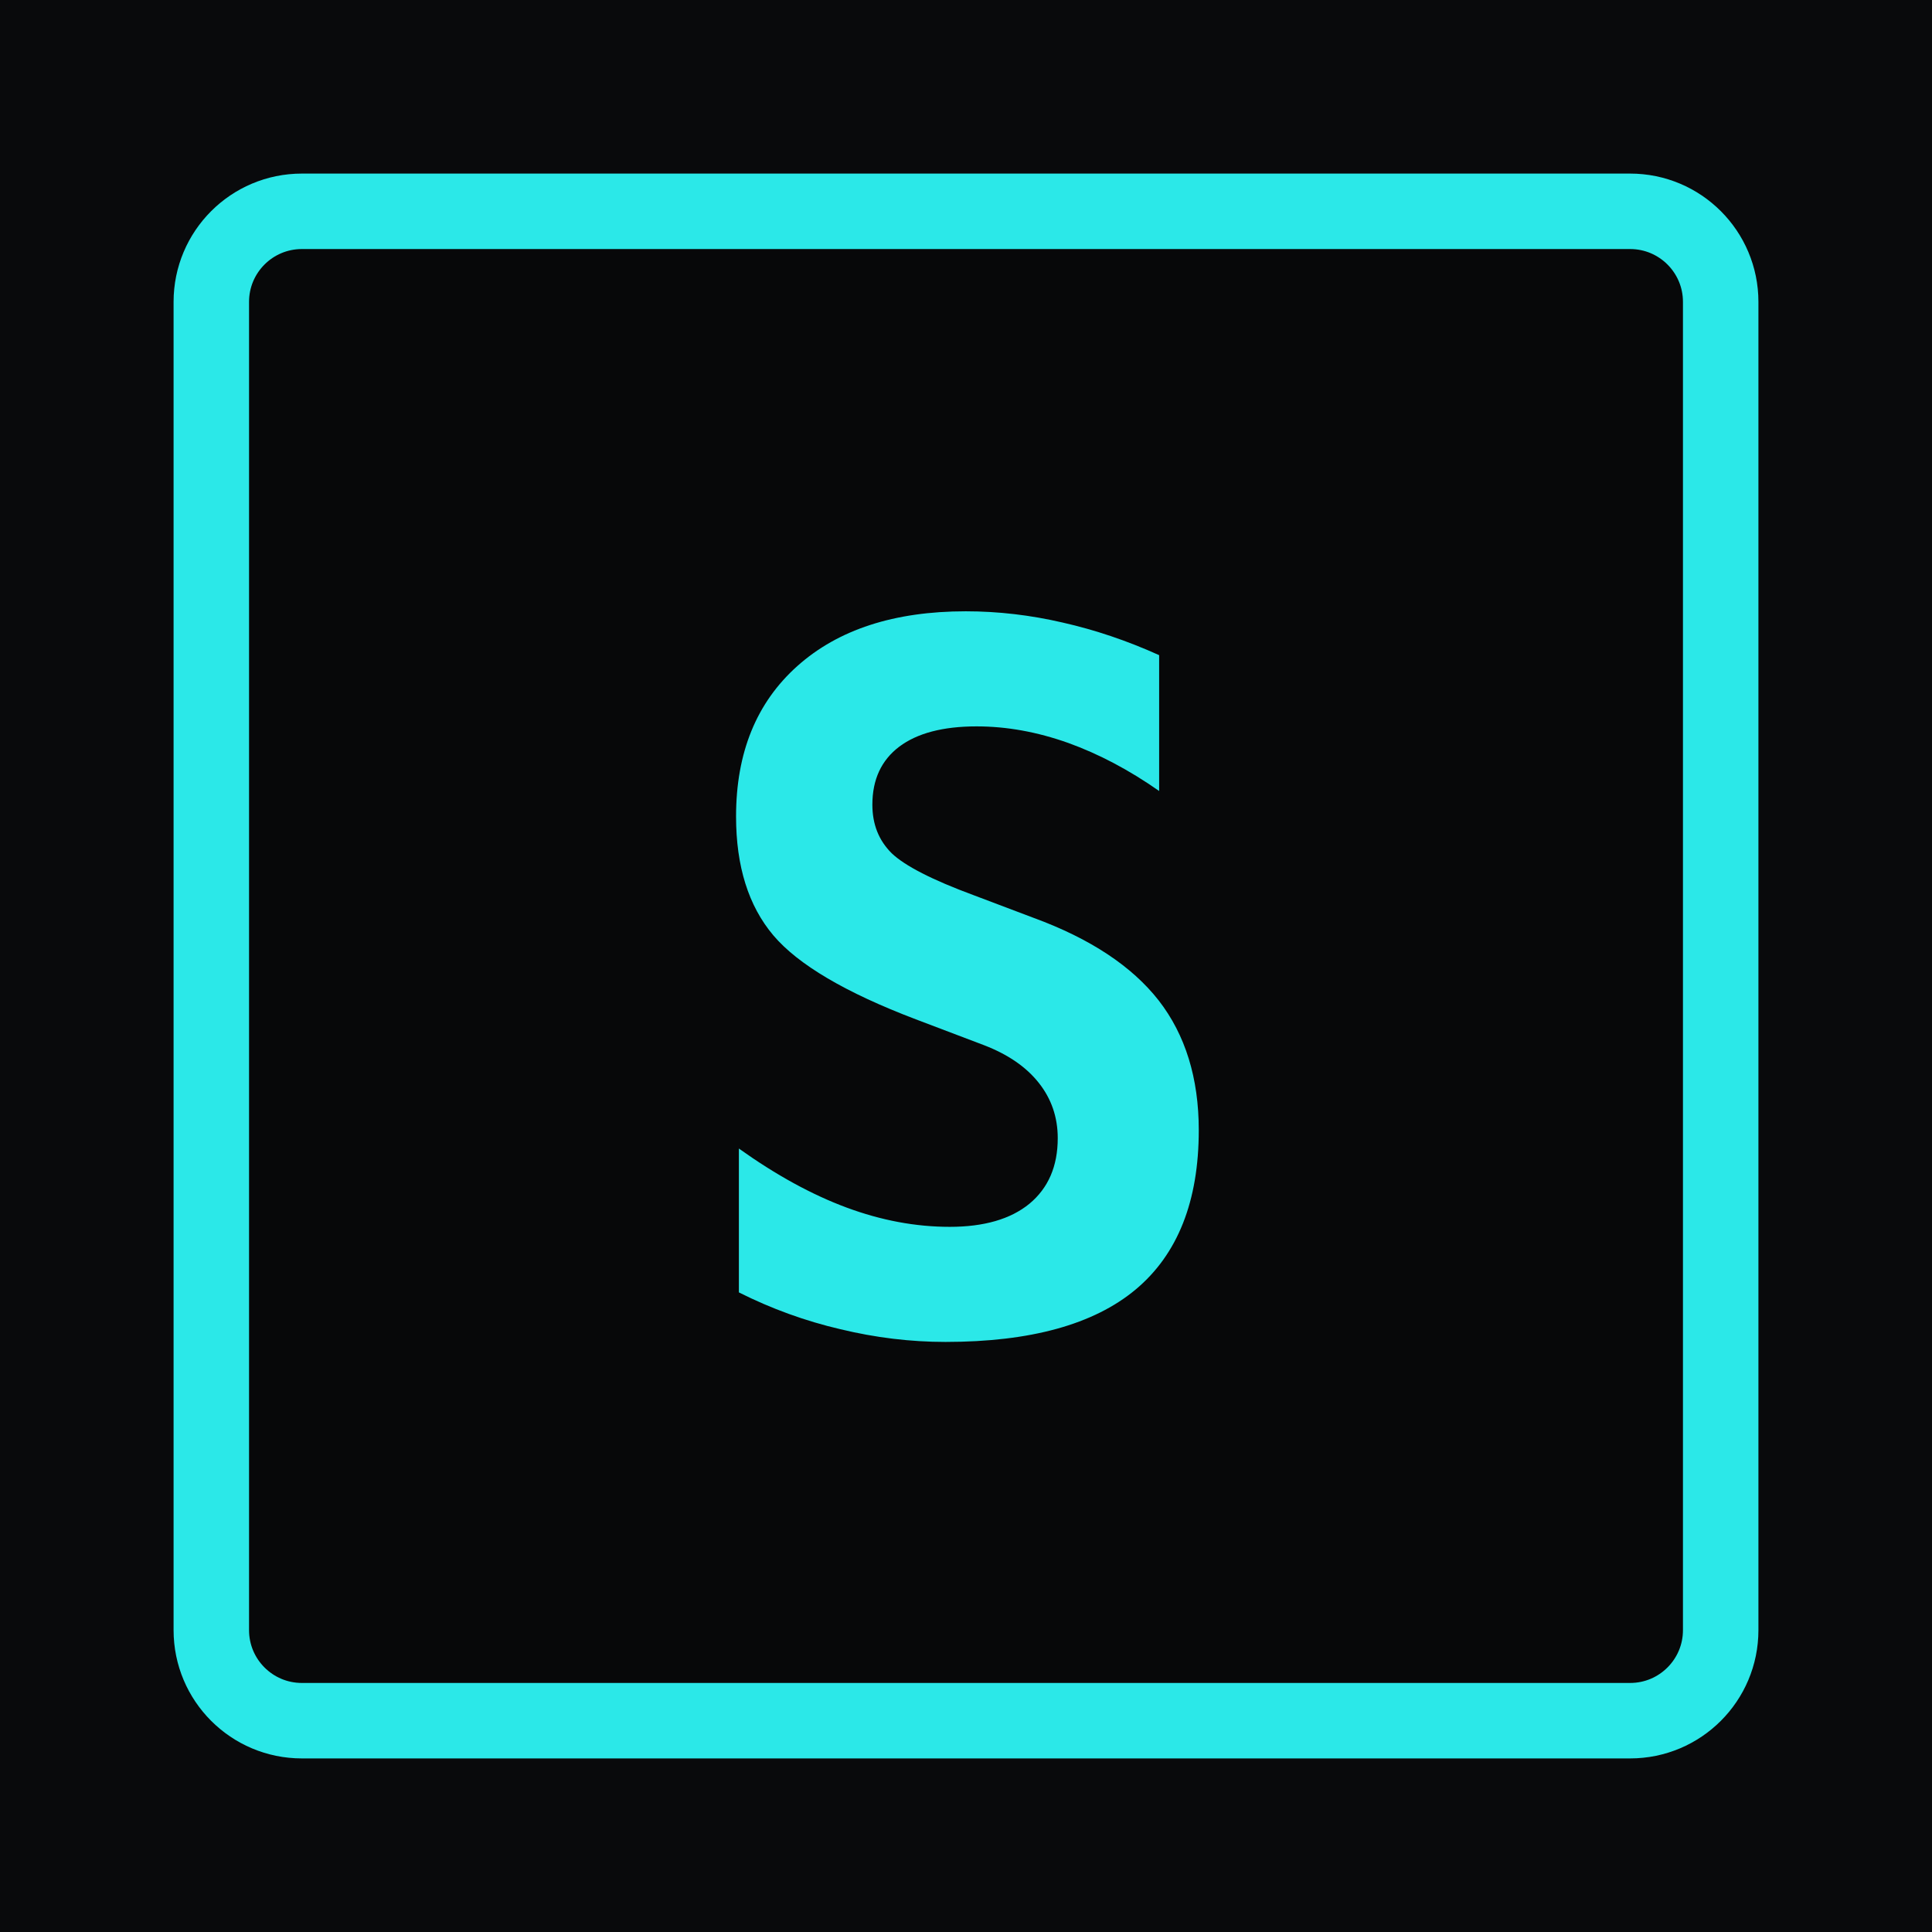
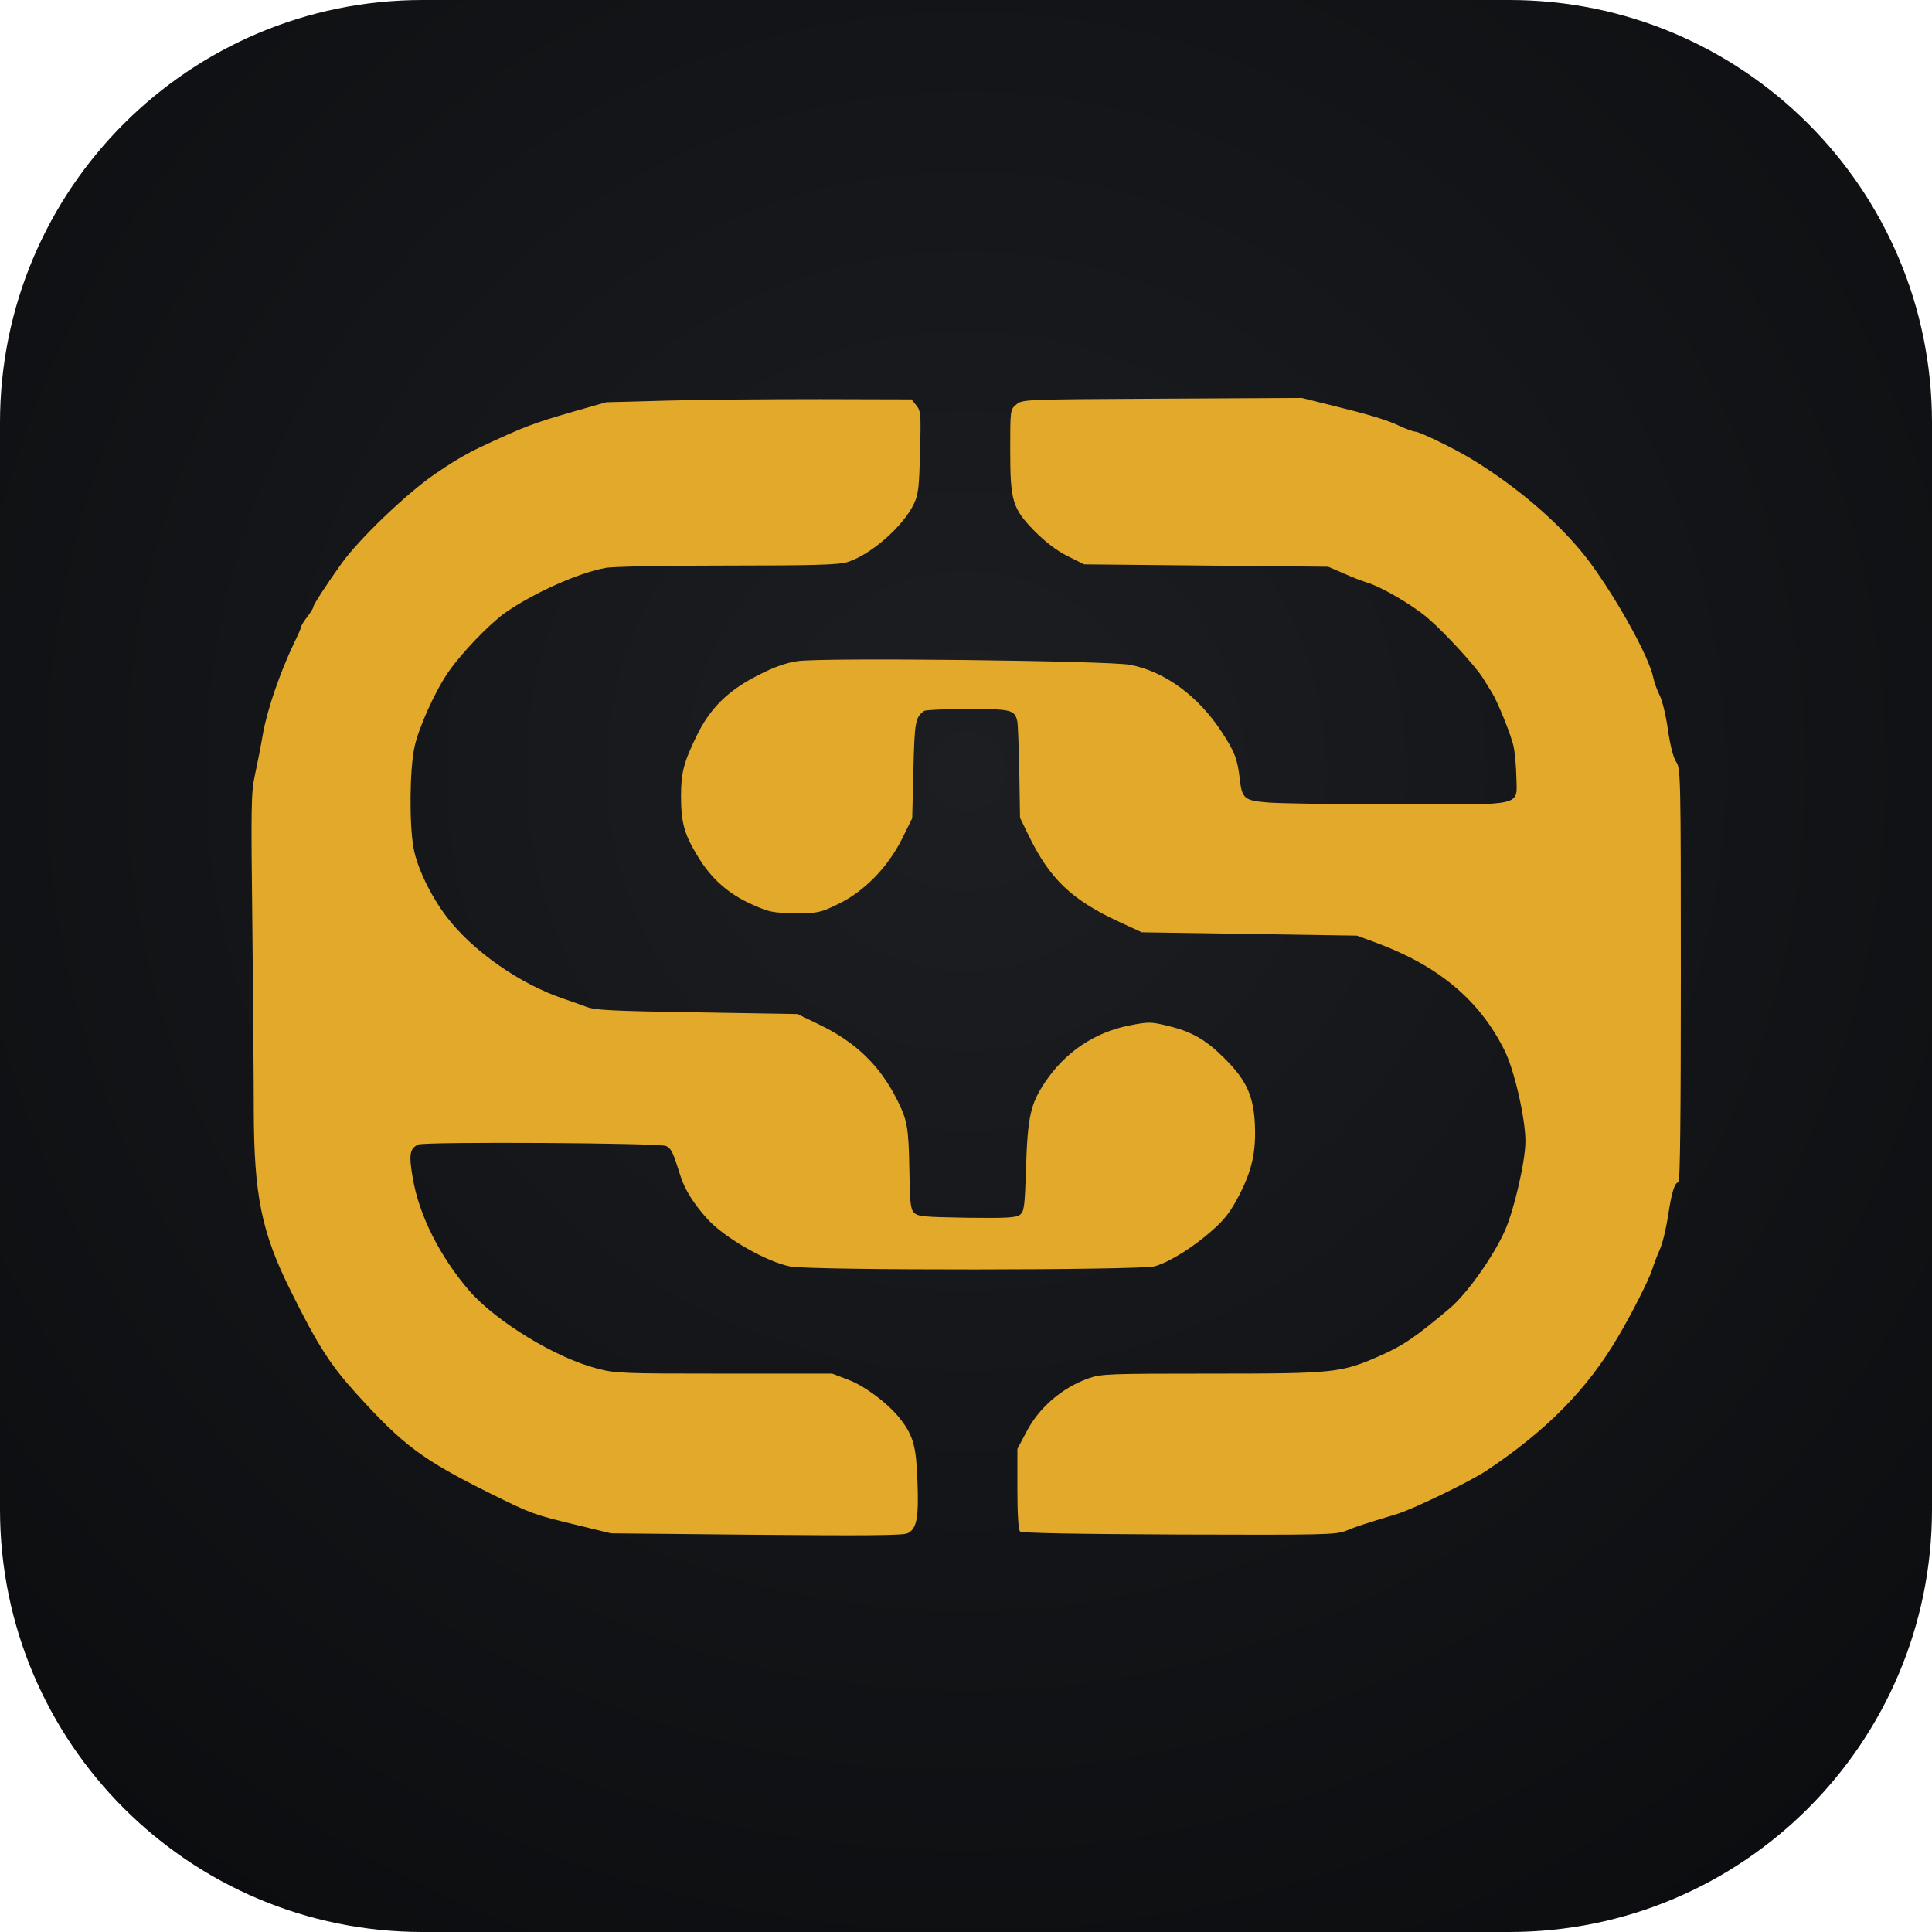
<svg xmlns="http://www.w3.org/2000/svg" viewBox="0 0 64 64">
-   <rect width="64" height="64" fill="#090A0C" />
-   <rect x="7" y="7" width="50" height="50" rx="3" fill="#070809" stroke="#2BE8E8" stroke-width="2.5" />
-   <text x="32" y="44" text-anchor="middle" font-family="'Space Mono', ui-monospace, SFMono-Regular, Menlo, monospace" font-weight="700" font-size="32" letter-spacing="-1" fill="#2BE8E8">S</text>
+   <defs>
+     <radialGradient id="ob" cx="0.5" cy="0.4" r="0.78">
+       <stop offset="0" stop-color="#1C1E22" />
+       <stop offset="1" stop-color="#0A0B0D" />
+     </radialGradient>
+   </defs>
+   <rect width="64" height="64" rx="14" fill="url(#ob)" />
+   <svg x="8.32" y="13.11" width="47.36" height="37.78" viewBox="2 25 598 477" preserveAspectRatio="xMidYMid meet">
+     <g transform="translate(0,554) scale(0.1,-0.1)" fill="#E3A92B">
+       <path d="M1765 5270 l-260 -7 -140 -40 c-166 -48 -204 -62 -395 -152 -55 -26 -119 -65 -184 -110 -120 -83 -315 -271 -387 -371 -63 -88 -119 -174 -119 -183 0 -5 -11 -23 -25 -41 -14 -18 -25 -36 -25 -40 0 -4 -13 -35 -30 -69 -60 -126 -111 -275 -130 -377 -10 -58 -26 -139 -35 -180 -15 -67 -16 -132 -10 -620 3 -300 6 -651 6 -780 1 -354 32 -509 155 -755 113 -228 166 -310 276 -431 196 -216 275 -274 558 -415 174 -86 180 -88 361 -132 l144 -35 607 -6 c443 -4 614 -3 633 6 39 18 48 64 42 217 -5 147 -17 191 -73 263 -50 63 -148 137 -218 163 l-66 25 -451 0 c-422 0 -456 1 -531 21 -173 44 -424 197 -536 326 -123 143 -210 316 -236 471 -17 98 -13 123 22 140 27 13 1014 7 1038 -6 22 -12 28 -24 60 -126 17 -55 55 -116 113 -180 71 -78 248 -179 346 -198 92 -17 1465 -16 1525 1 62 18 163 81 241 151 52 46 76 78 112 147 55 107 71 184 65 303 -7 116 -37 180 -128 270 -77 77 -138 112 -238 135 -69 17 -78 17 -160 1 -145 -29 -267 -111 -352 -238 -60 -90 -72 -143 -79 -356 -5 -168 -8 -185 -26 -198 -16 -12 -57 -14 -222 -12 -178 3 -204 5 -220 21 -15 15 -18 40 -20 185 -3 173 -9 203 -51 287 -73 145 -174 243 -332 318 l-85 41 -420 7 c-362 6 -426 9 -465 24 -25 9 -65 24 -90 32 -184 61 -385 201 -494 346 -66 87 -123 206 -137 287 -18 101 -16 326 4 420 17 81 86 234 142 315 58 83 171 200 238 248 118 82 304 166 419 187 28 6 255 10 508 10 355 0 467 3 502 14 98 29 237 151 281 246 18 38 21 70 25 215 4 159 3 172 -16 195 l-20 25 -379 1 c-208 0 -495 -2 -638 -6z" />
+       <path d="M3220 5253 c-25 -21 -25 -22 -25 -190 0 -214 9 -244 103 -340 45 -45 90 -80 136 -103 l70 -35 510 -5 511 -5 65 -28 c36 -16 80 -33 97 -38 61 -18 194 -96 256 -150 72 -62 201 -203 230 -251 11 -18 27 -44 36 -58 25 -40 82 -181 92 -229 5 -25 10 -81 11 -124 2 -126 42 -117 -501 -116 -251 0 -494 4 -539 8 -98 8 -108 16 -117 100 -10 83 -21 112 -76 196 -98 150 -239 253 -384 280 -95 17 -1291 31 -1391 15 -47 -7 -98 -25 -162 -58 -127 -64 -203 -139 -259 -255 -54 -111 -65 -154 -65 -252 0 -110 14 -159 68 -248 57 -96 130 -161 232 -206 70 -31 86 -34 177 -35 95 0 104 1 178 37 110 52 209 154 269 273 l43 87 5 202 c5 203 8 220 45 247 6 4 87 8 182 8 184 0 197 -3 208 -53 2 -12 6 -107 8 -212 l3 -190 34 -70 c90 -186 181 -273 382 -366 l93 -43 450 -7 450 -7 84 -31 c258 -96 429 -239 533 -448 41 -80 88 -286 88 -381 0 -82 -47 -286 -85 -372 -48 -109 -160 -267 -233 -328 -143 -120 -191 -153 -285 -195 -167 -74 -191 -77 -712 -77 -431 0 -459 -1 -513 -20 -110 -39 -207 -122 -260 -225 l-37 -70 0 -167 c0 -104 4 -171 11 -178 7 -7 221 -11 665 -13 613 -2 657 -1 699 16 44 18 71 27 210 69 68 20 305 135 375 181 253 168 425 343 553 562 58 98 128 237 142 280 7 22 21 60 32 84 11 24 26 86 34 137 15 101 28 144 44 144 7 0 10 281 10 865 0 833 -1 867 -19 893 -12 17 -25 67 -35 135 -8 59 -24 124 -35 145 -10 20 -22 53 -26 72 -17 86 -147 321 -263 480 -112 152 -297 314 -500 437 -69 42 -215 113 -233 113 -8 0 -38 11 -68 25 -55 26 -134 49 -306 91 l-100 25 -585 -3 c-583 -3 -585 -3 -610 -25z" />
+     </g>
+   </svg>
</svg>
